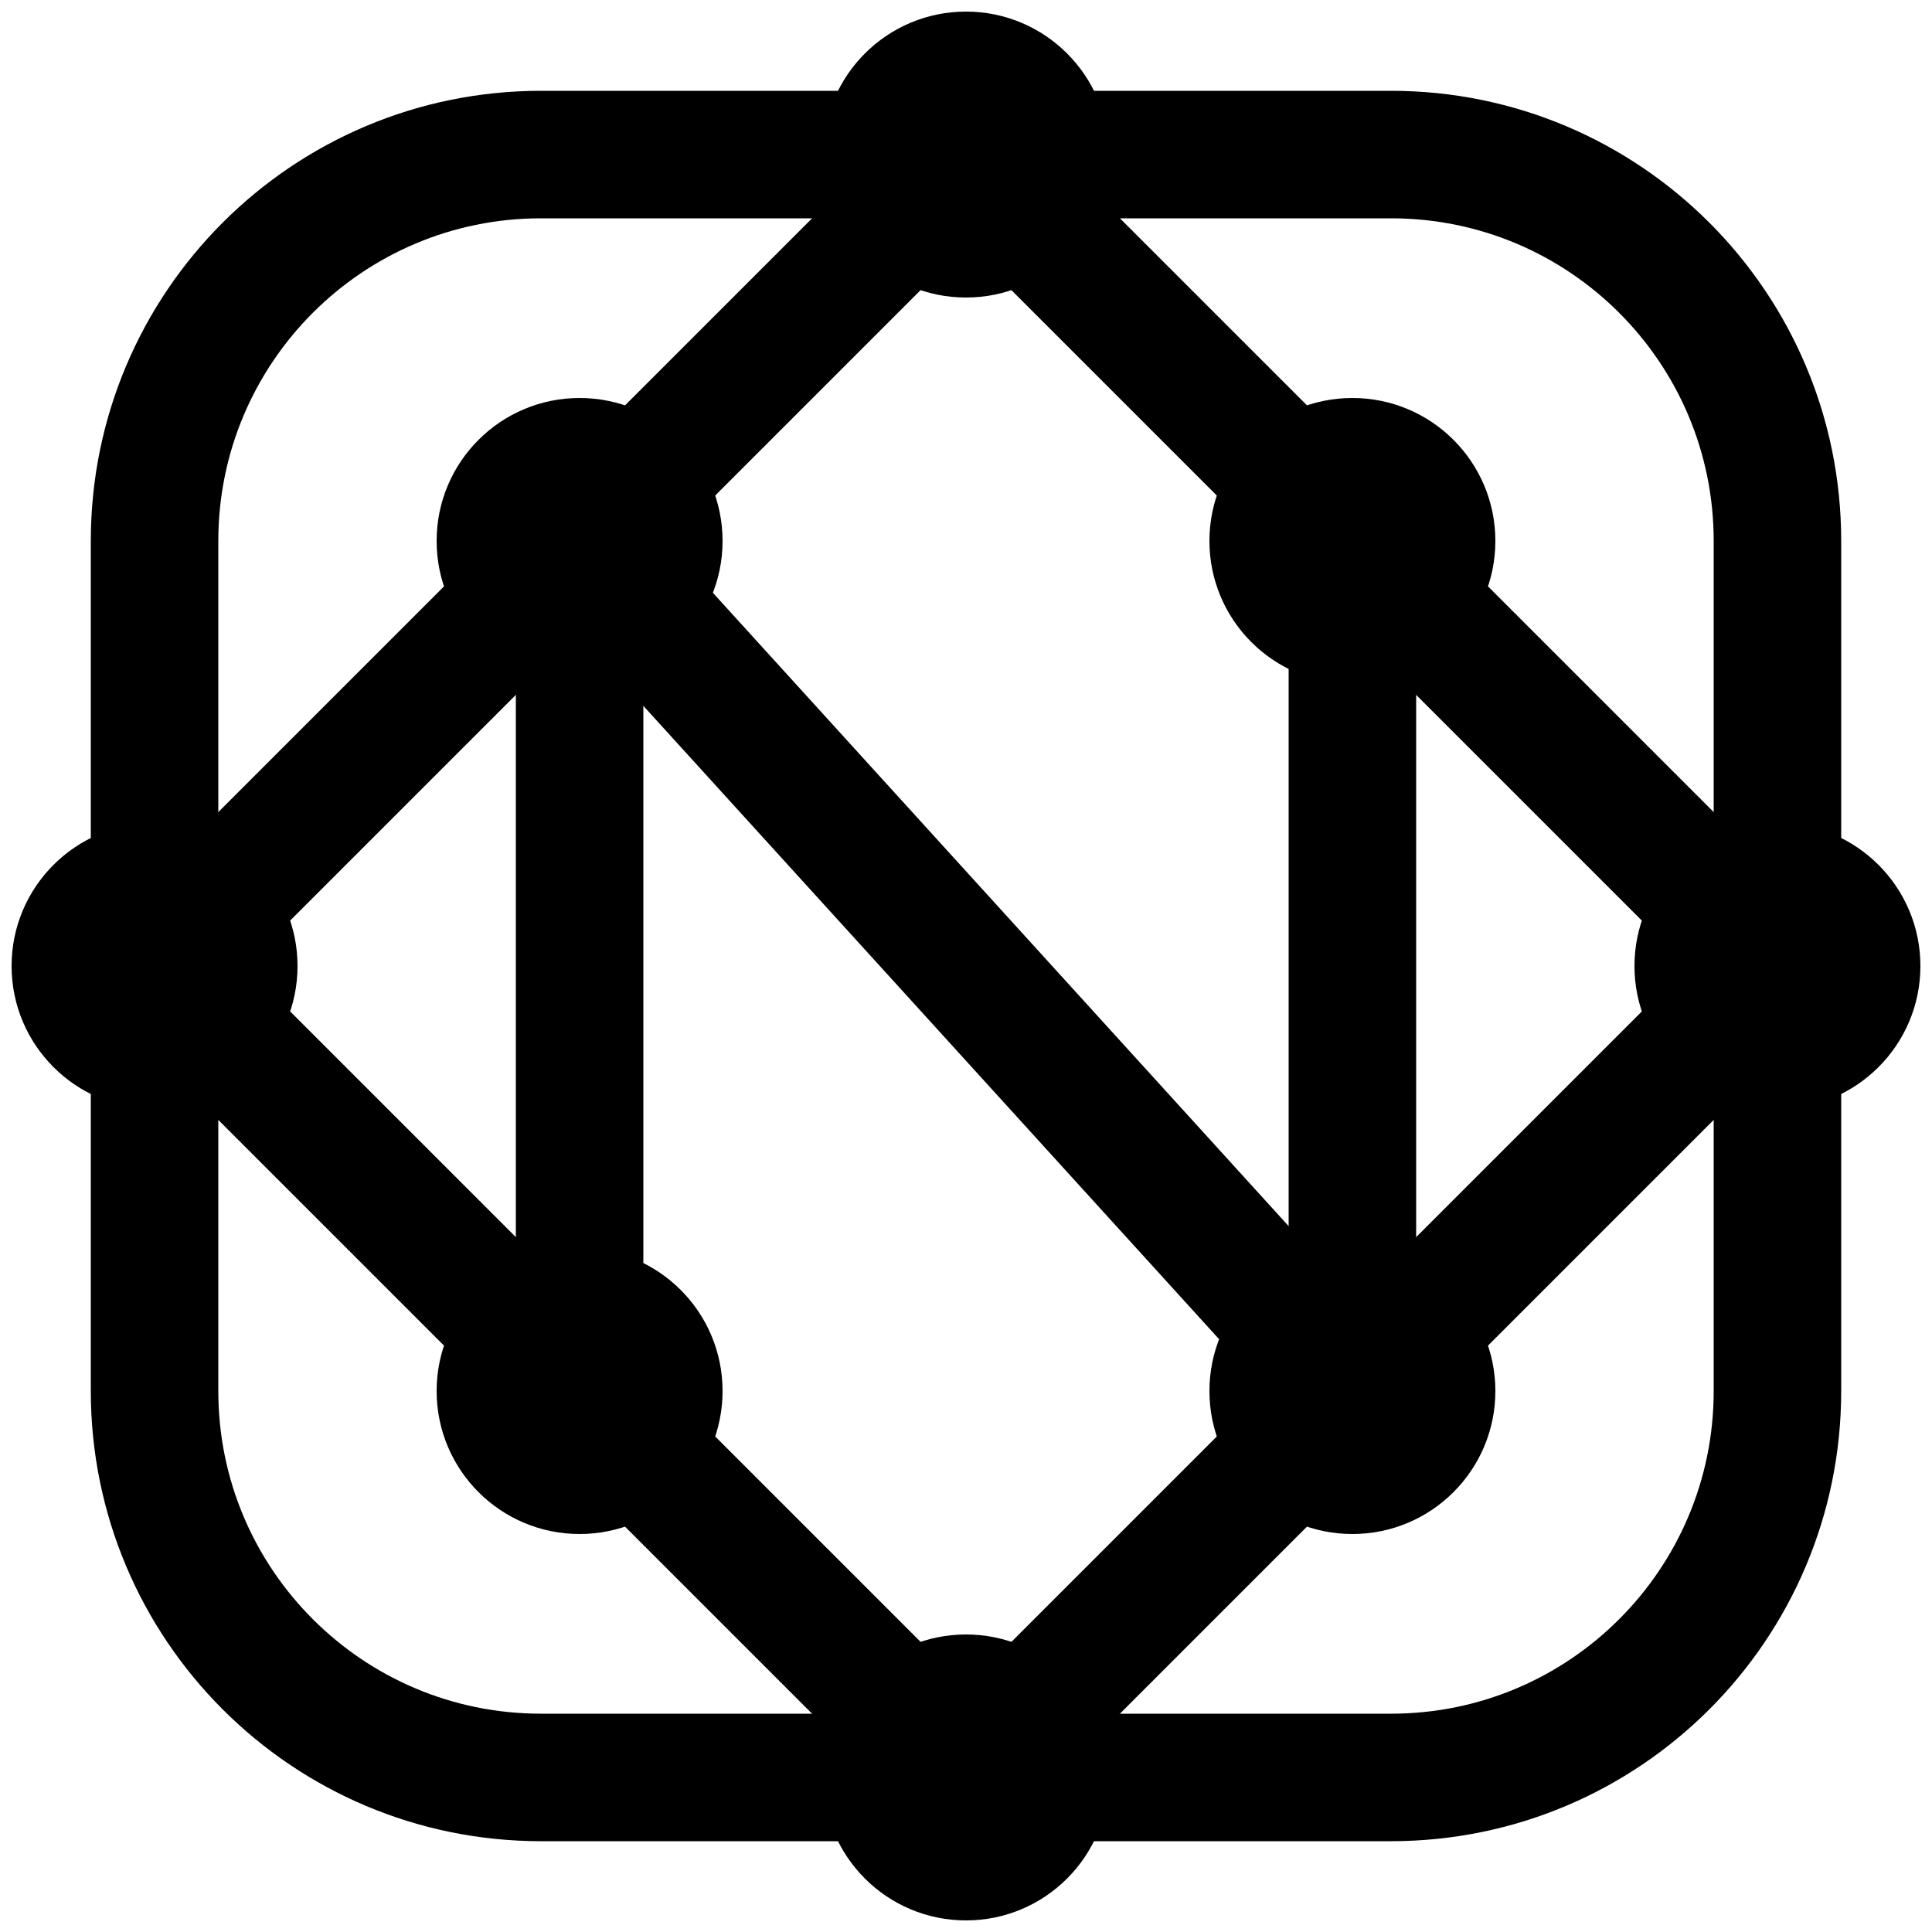
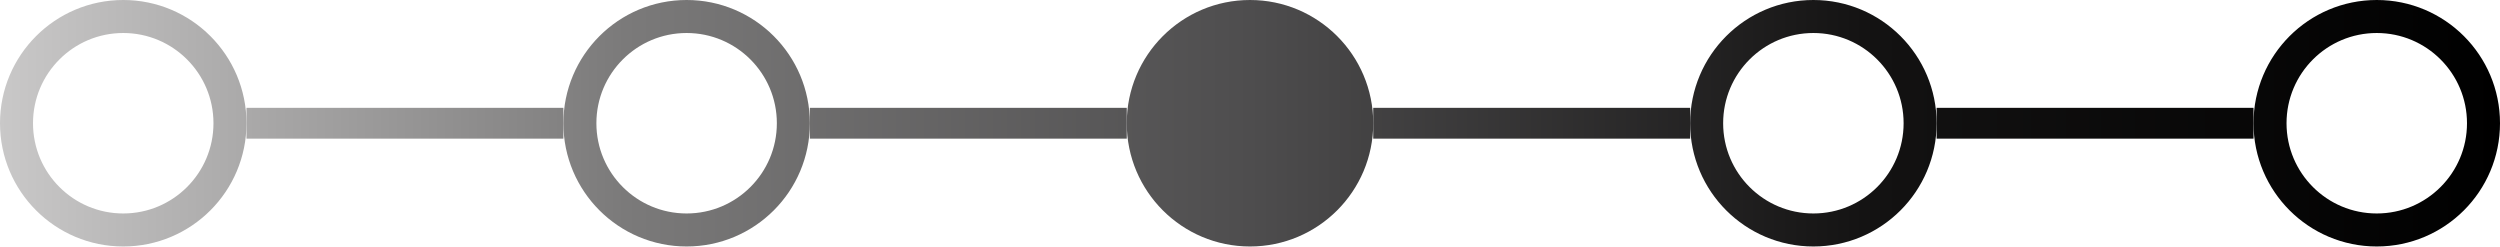
- <svg xmlns="http://www.w3.org/2000/svg" viewBox="0 0 100 100" role="img" aria-labelledby="nexus-logo-title nexus-logo-desc">
-   <g fill="none" stroke="currentColor" stroke-width="6.6" stroke-linecap="round" stroke-linejoin="round">
-     <rect x="8" y="8" width="84" height="84" rx="20" />
-     <polygon points="50,8 92,50 50,92 8,50" />
-     <path d="M30 28 L30 72" />
-     <path d="M30 28 L70 72" />
-     <path d="M70 28 L70 72" />
+ <svg xmlns="http://www.w3.org/2000/svg" viewBox="0 0 284 28" role="img" aria-labelledby="nexus-logo-title nexus-logo-desc" fill="none">
+   <defs>
+     <linearGradient id="nexus-timeline-mono" x1="0" y1="14" x2="284" y2="14" gradientUnits="userSpaceOnUse">
+       <stop offset="0%" stop-color="#C9C8C8" />
+       <stop offset="25%" stop-color="#7B7A7A" />
+       <stop offset="50%" stop-color="#4E4D4E" />
+       <stop offset="75%" stop-color="#131212" />
+       <stop offset="100%" stop-color="#000000" />
+     </linearGradient>
+   </defs>
+   <g stroke="url(#nexus-timeline-mono)" stroke-linecap="butt">
+     <path stroke-width="3.5" d="M28 14 H64 M92 14 H128 M156 14 H192 M220 14 H256" />
+     <circle cx="14" cy="14" r="12.125" stroke-width="3.75" />
+     <circle cx="78" cy="14" r="12.125" stroke-width="3.75" />
+     <circle cx="206" cy="14" r="12.125" stroke-width="3.75" />
+     <circle cx="270" cy="14" r="12.125" stroke-width="3.75" />
  </g>
-   <g fill="currentColor" stroke="none">
-     <circle cx="50" cy="8" r="7.4" />
-     <circle cx="92" cy="50" r="7.4" />
-     <circle cx="50" cy="92" r="7.4" />
-     <circle cx="8" cy="50" r="7.4" />
-     <circle cx="30" cy="28" r="7.4" />
-     <circle cx="70" cy="28" r="7.4" />
-     <circle cx="30" cy="72" r="7.4" />
-     <circle cx="70" cy="72" r="7.4" />
-   </g>
+   <circle cx="142" cy="14" r="14" fill="url(#nexus-timeline-mono)" />
</svg>
